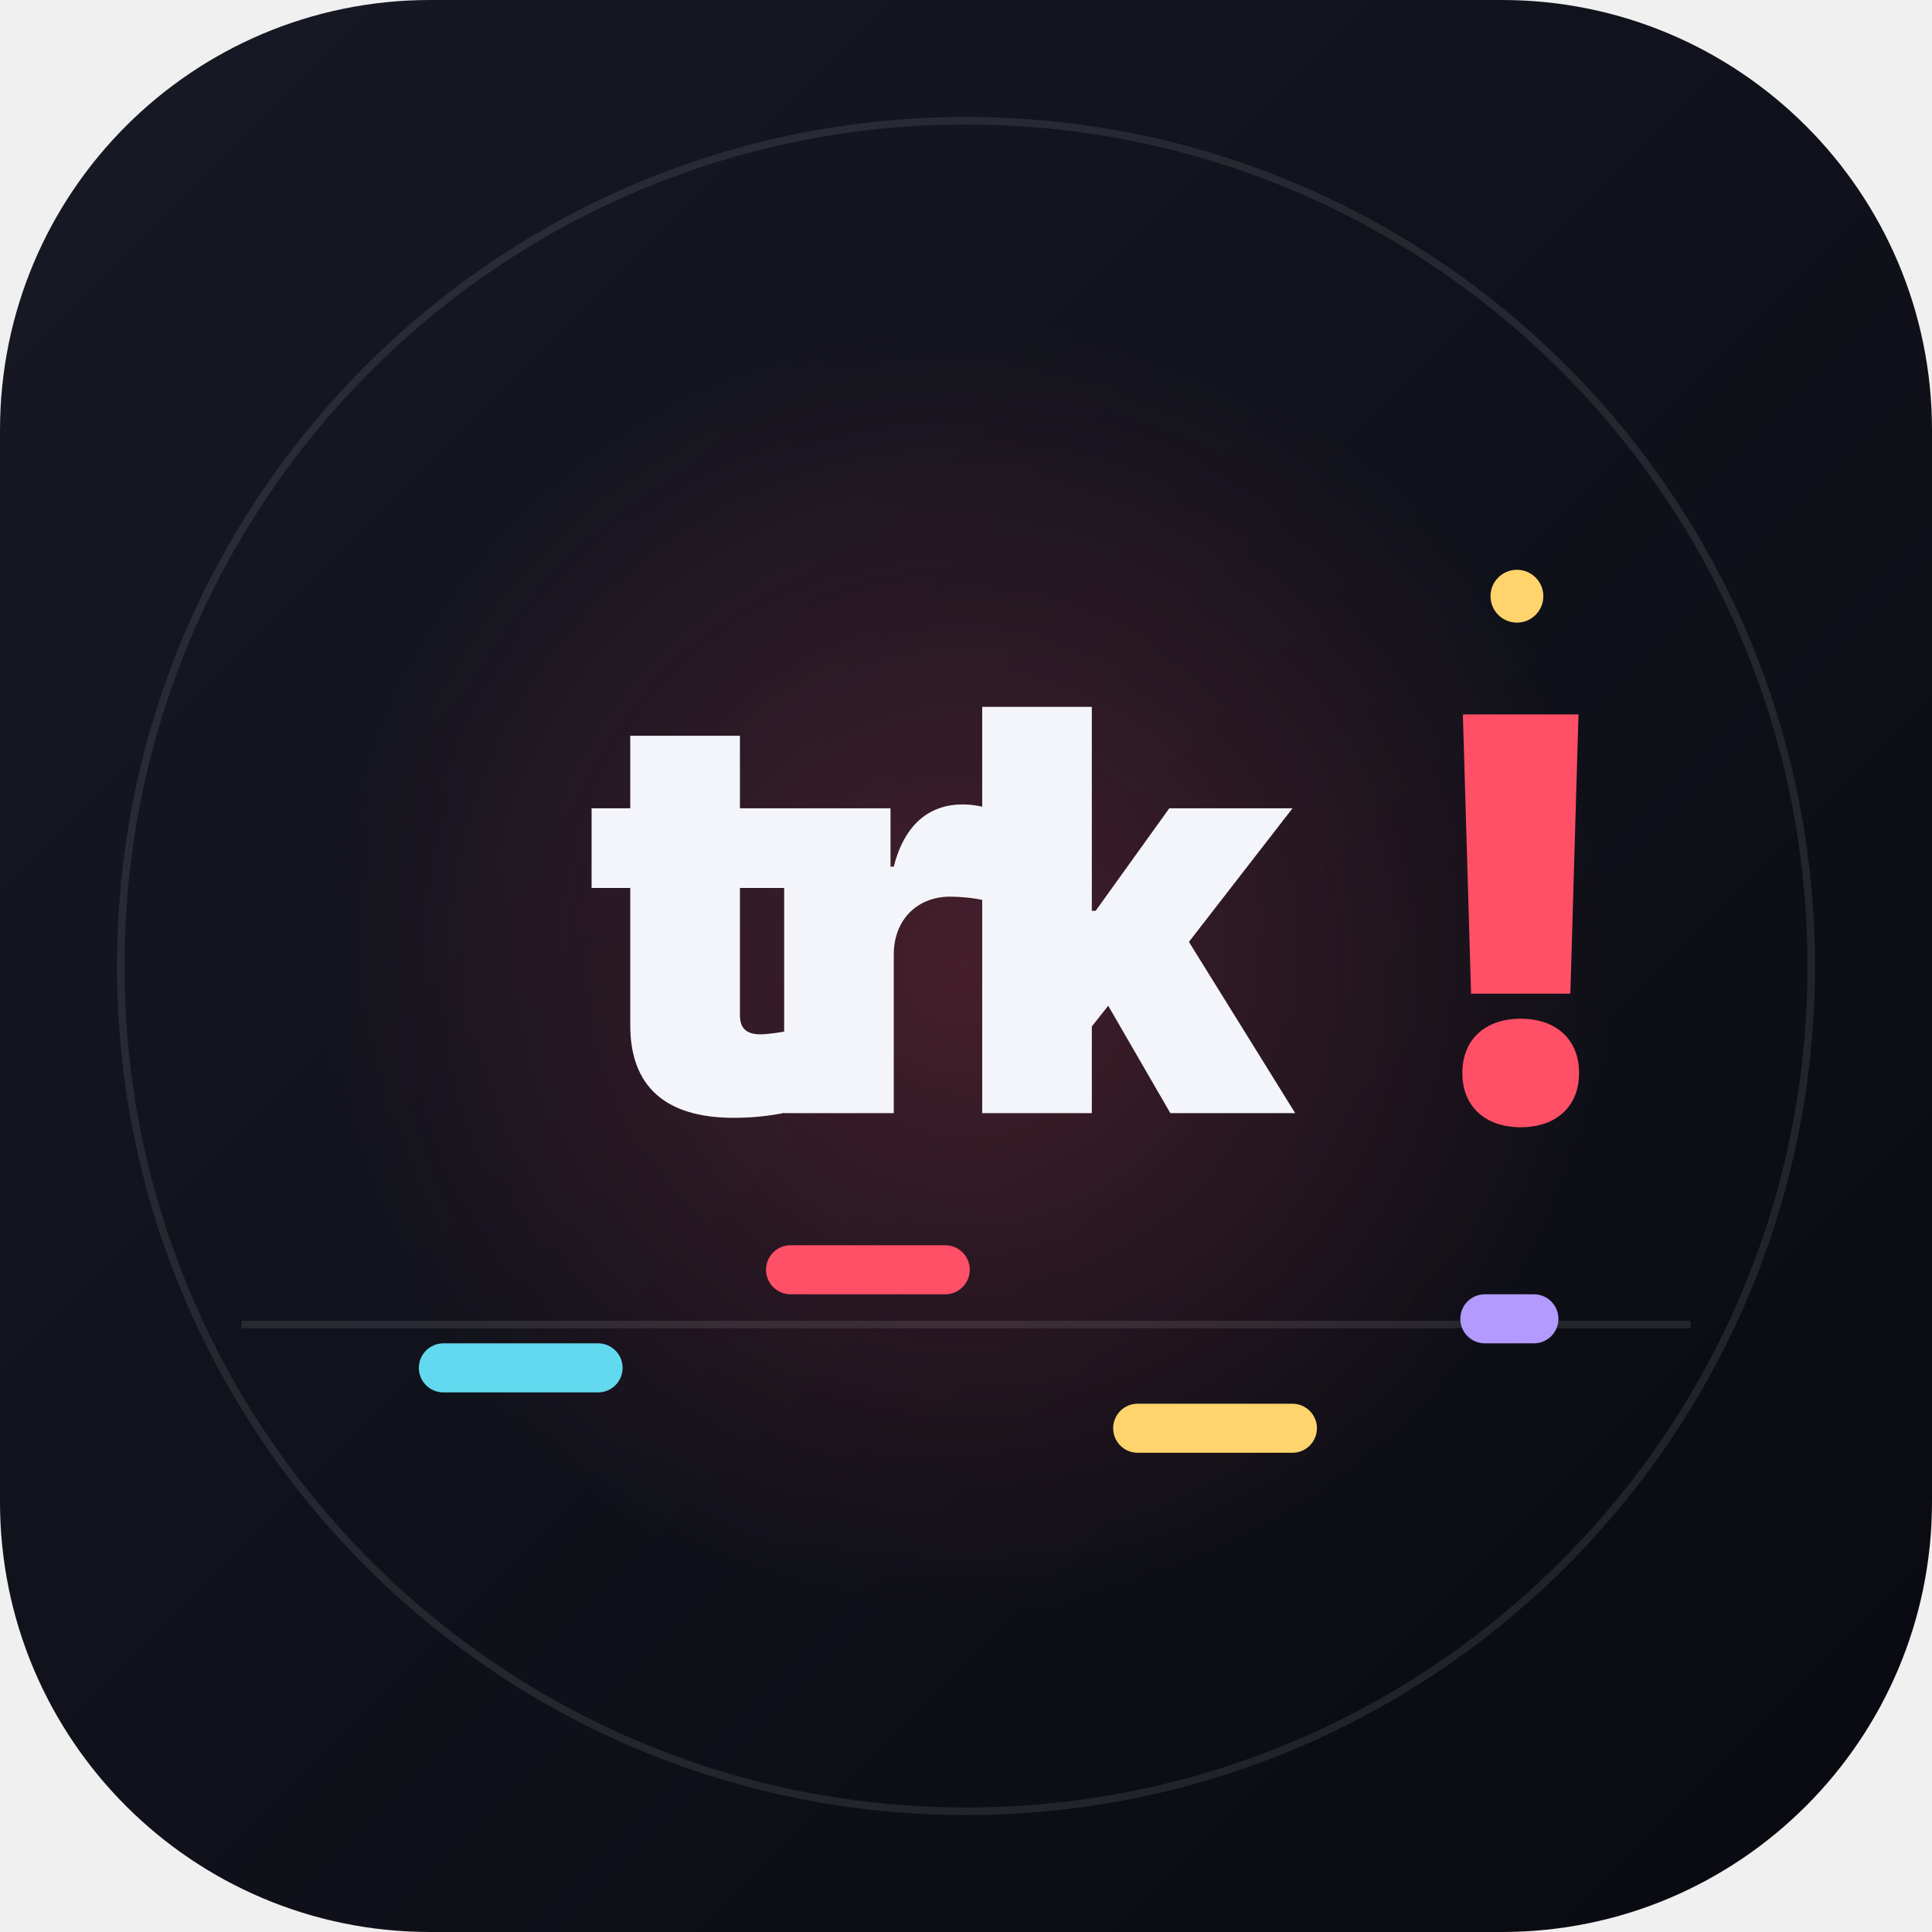
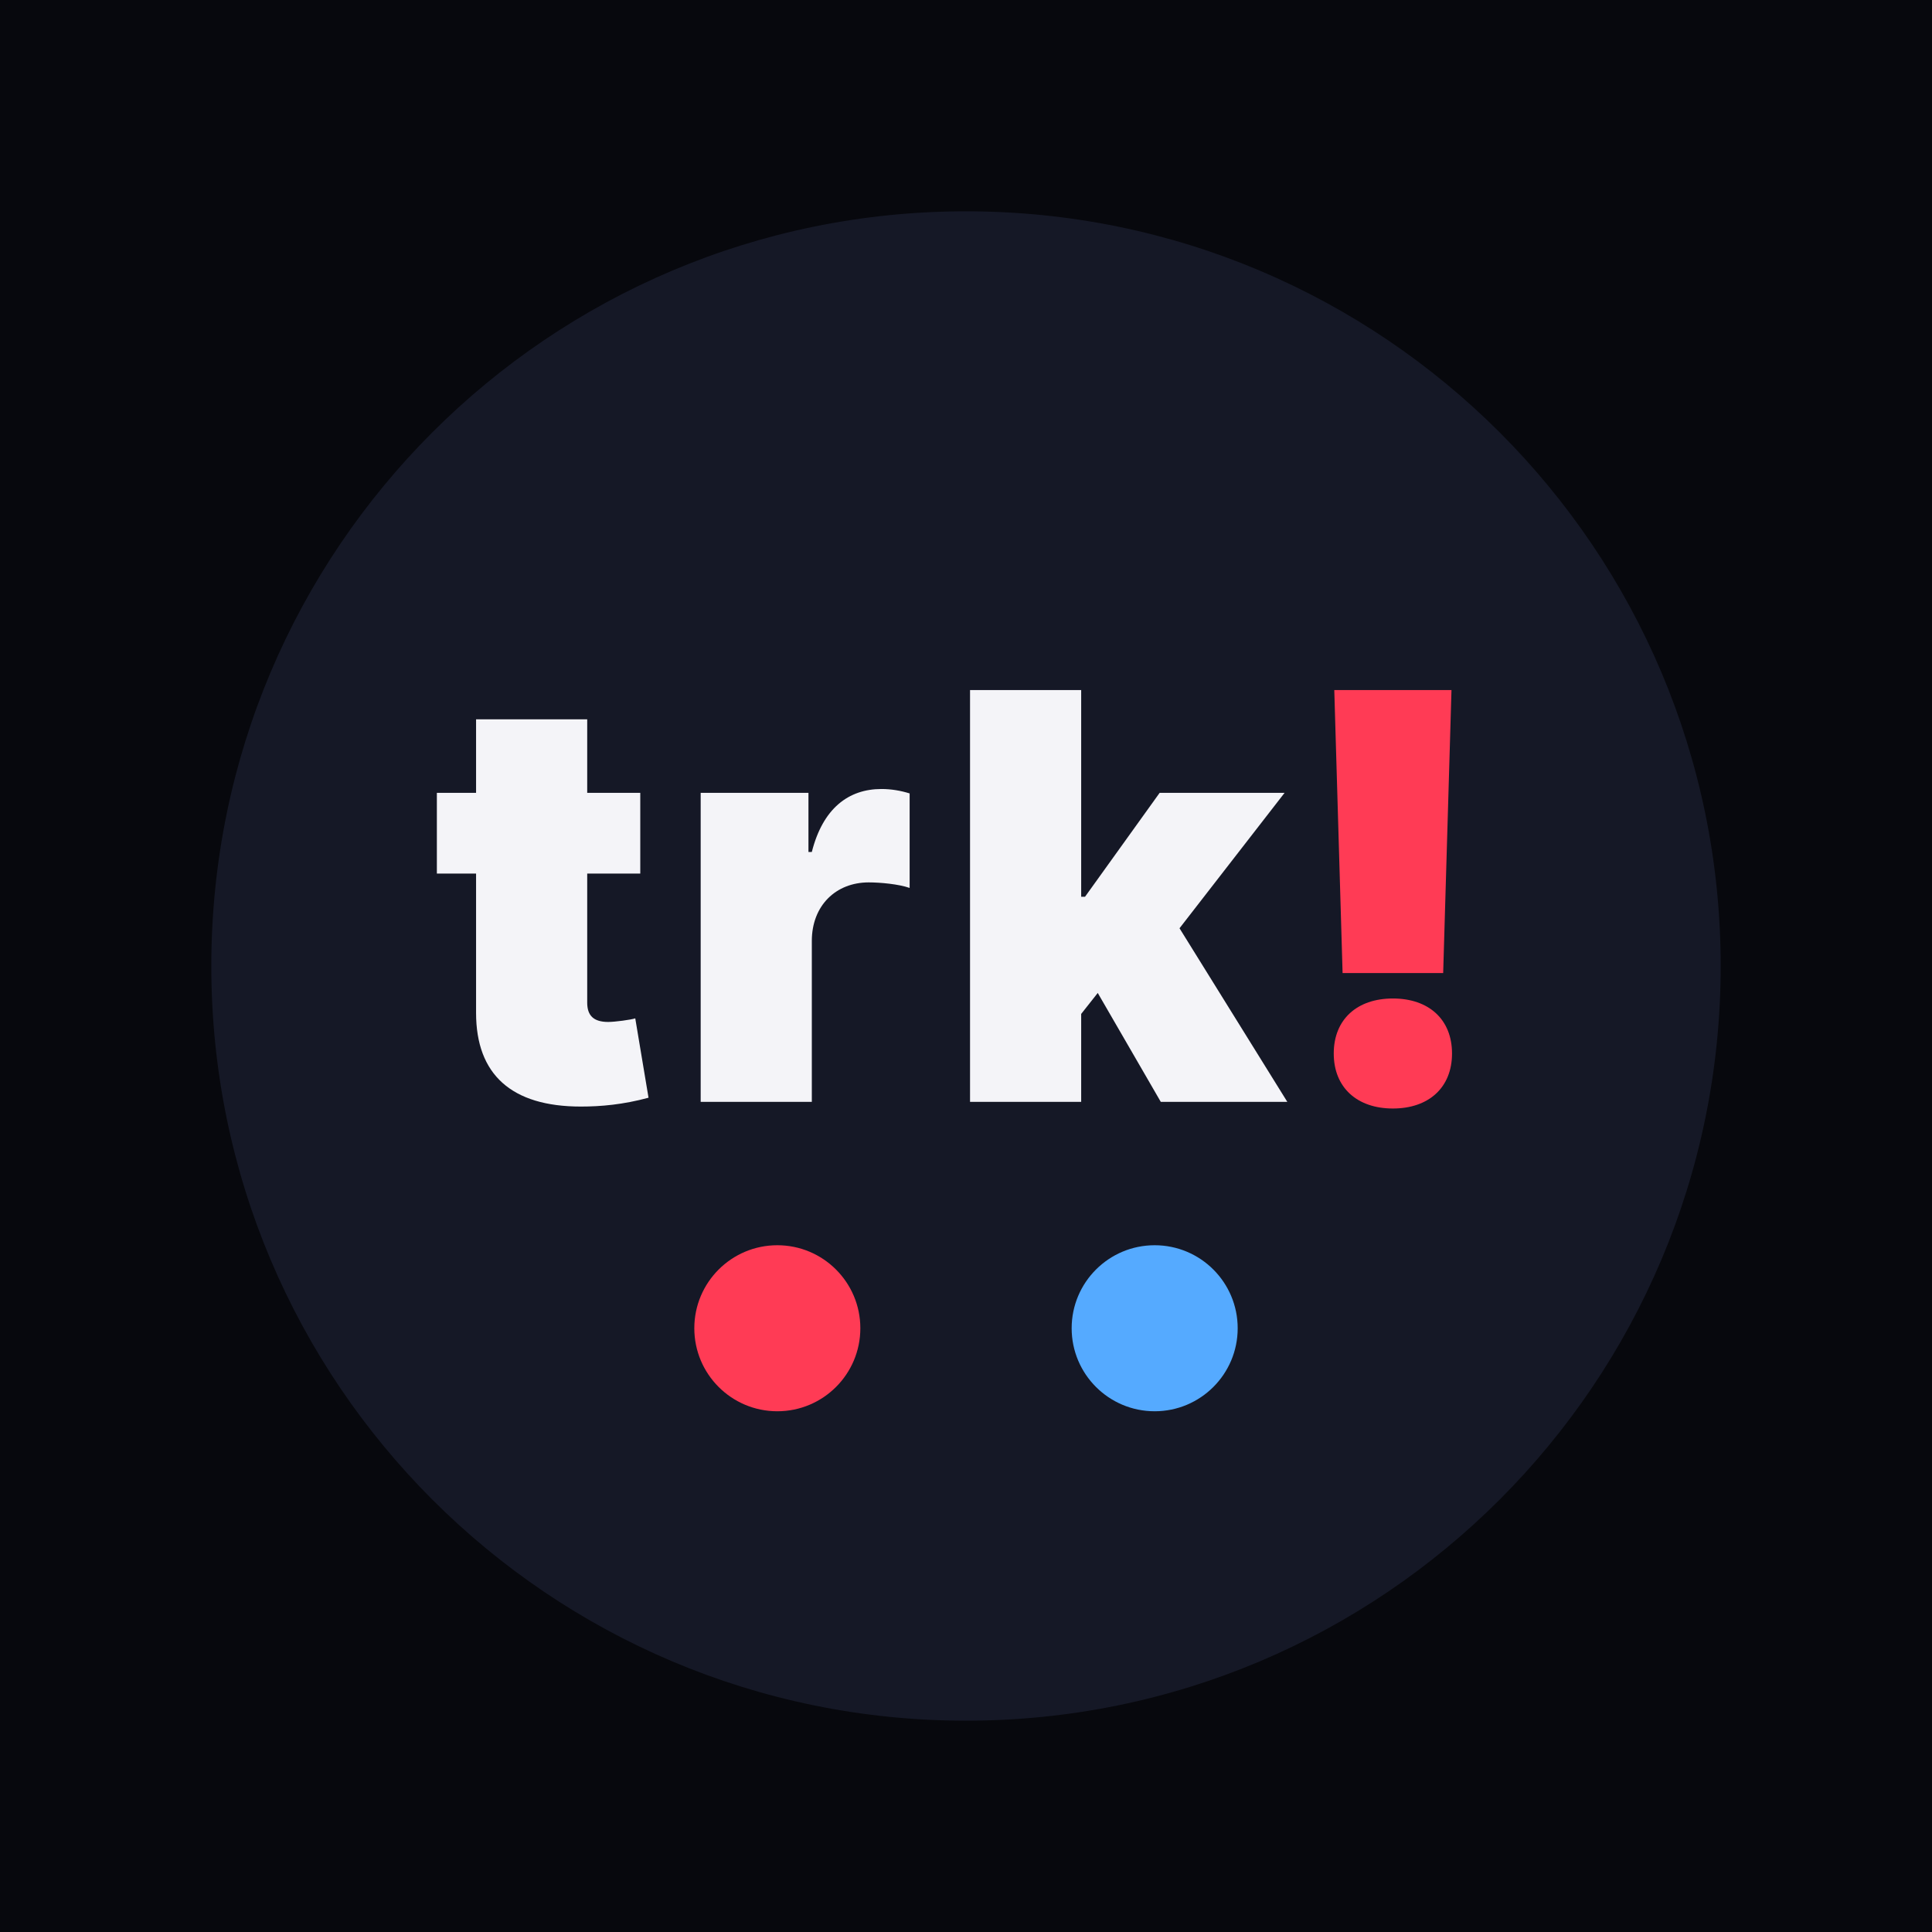
<svg xmlns="http://www.w3.org/2000/svg" viewBox="0 0 512 512">
-   <defs>
-     <linearGradient id="bg" x1="0" y1="0" x2="1" y2="1">
-       <stop offset="0" stop-color="#171925" />
-       <stop offset="1" stop-color="#090a10" />
-     </linearGradient>
-     <radialGradient id="glow">
-       <stop offset="0" stop-color="#ff5067" stop-opacity=".22" />
-       <stop offset="1" stop-color="#ff5067" stop-opacity="0" />
-     </radialGradient>
-   </defs>
-   <rect width="512" height="512" rx="114" fill="url(#bg)" />
-   <circle cx="256" cy="256" r="224" fill="none" stroke="#ffffff" stroke-opacity=".09" stroke-width="2" />
-   <circle cx="256" cy="256" r="174" fill="url(#glow)" />
-   <path d="M64 351h384" stroke="#ffffff" stroke-opacity=".1" stroke-width="2" />
-   <rect x="111" y="356" width="54" height="13" rx="6.5" fill="#62d9ee" />
-   <rect x="203" y="330" width="54" height="13" rx="6.5" fill="#ff5067" />
-   <rect x="295" y="372" width="54" height="13" rx="6.5" fill="#ffd46d" />
-   <rect x="387" y="343" width="26" height="13" rx="6.5" fill="#b29aff" />
-   <text x="249" y="295" text-anchor="middle" font-family="system-ui,-apple-system,Segoe UI,sans-serif" font-size="148" font-weight="900" letter-spacing="-14" fill="#f4f5fa">trk</text>
-   <text x="403" y="297" text-anchor="middle" font-family="system-ui,-apple-system,Segoe UI,sans-serif" font-size="148" font-weight="900" fill="#ff5067">!</text>
-   <circle cx="402" cy="158" r="7" fill="#ffd46d" />
+   <rect width="512" height="512" fill="#07080d" />
+   <circle cx="256" cy="256" r="200" fill="#151826" />
+   <text x="256" y="292" text-anchor="middle" font-family="system-ui,-apple-system,Segoe UI,sans-serif" font-weight="900" font-size="150" fill="#f4f4f8" letter-spacing="4">trk<tspan fill="#ff3b55">!</tspan>
+   </text>
+   <circle cx="206" cy="352" r="22" fill="#ff3b55" />
+   <circle cx="306" cy="352" r="22" fill="#55aaff" />
</svg>
